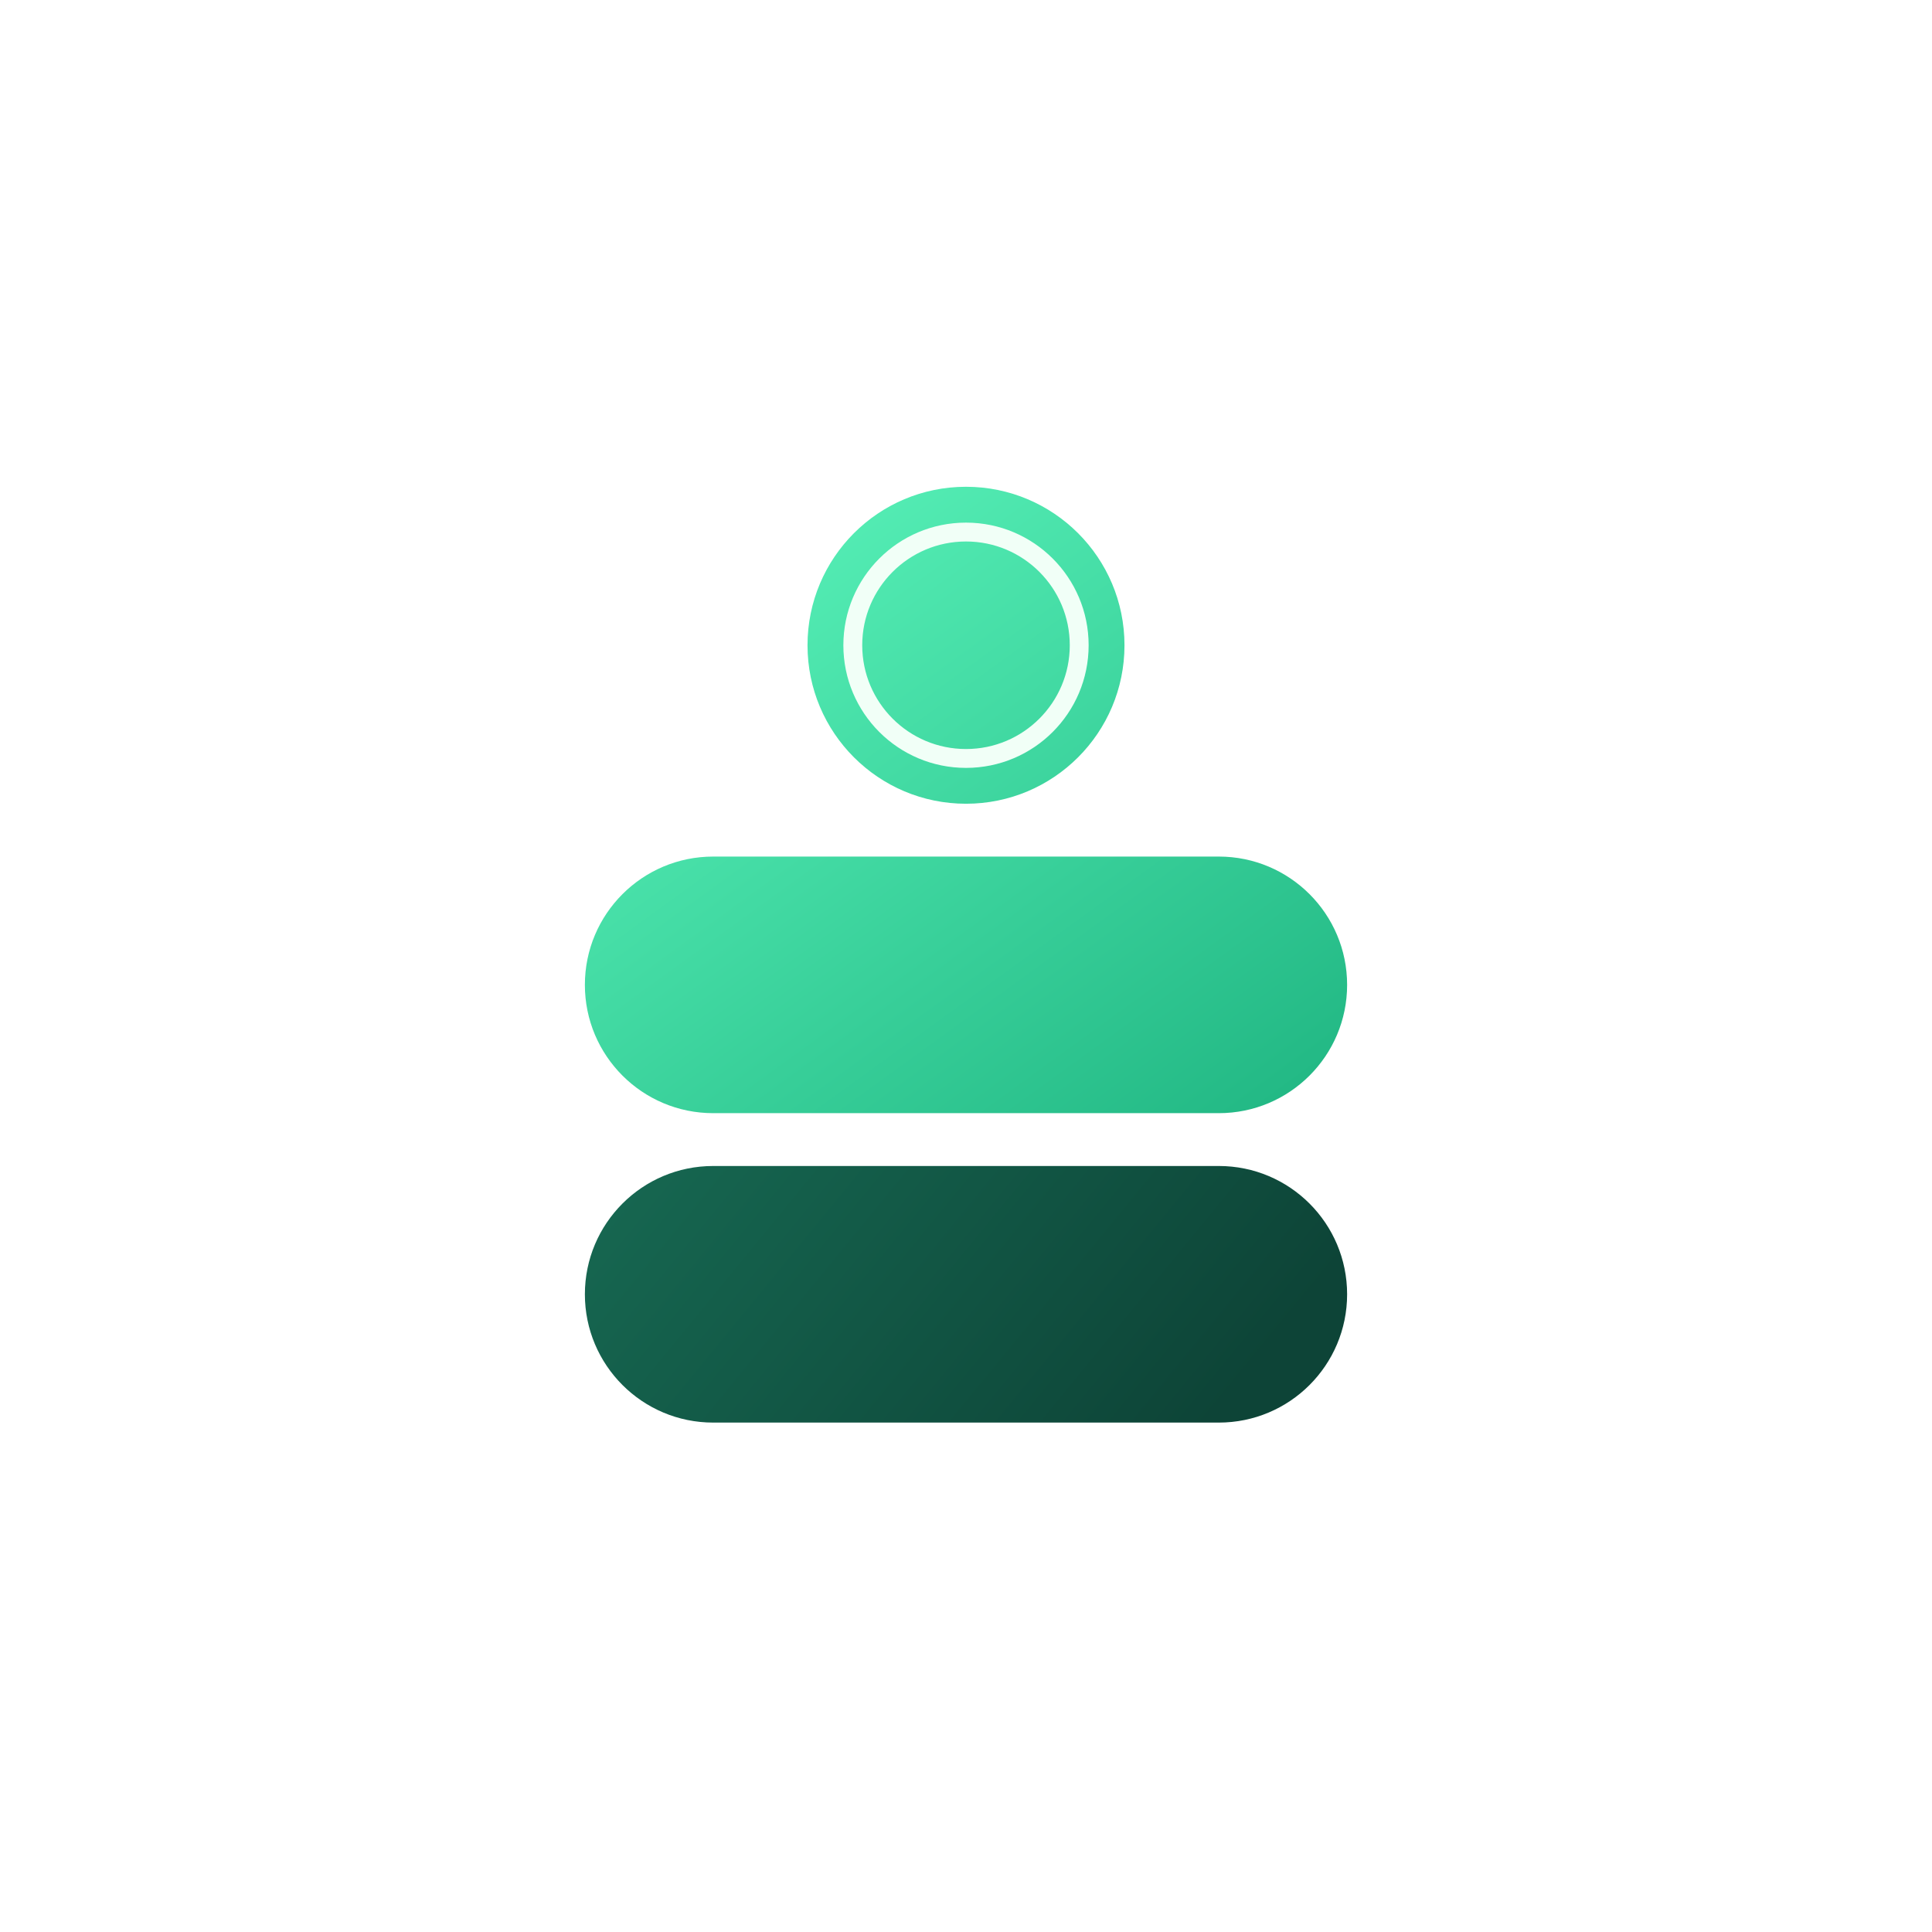
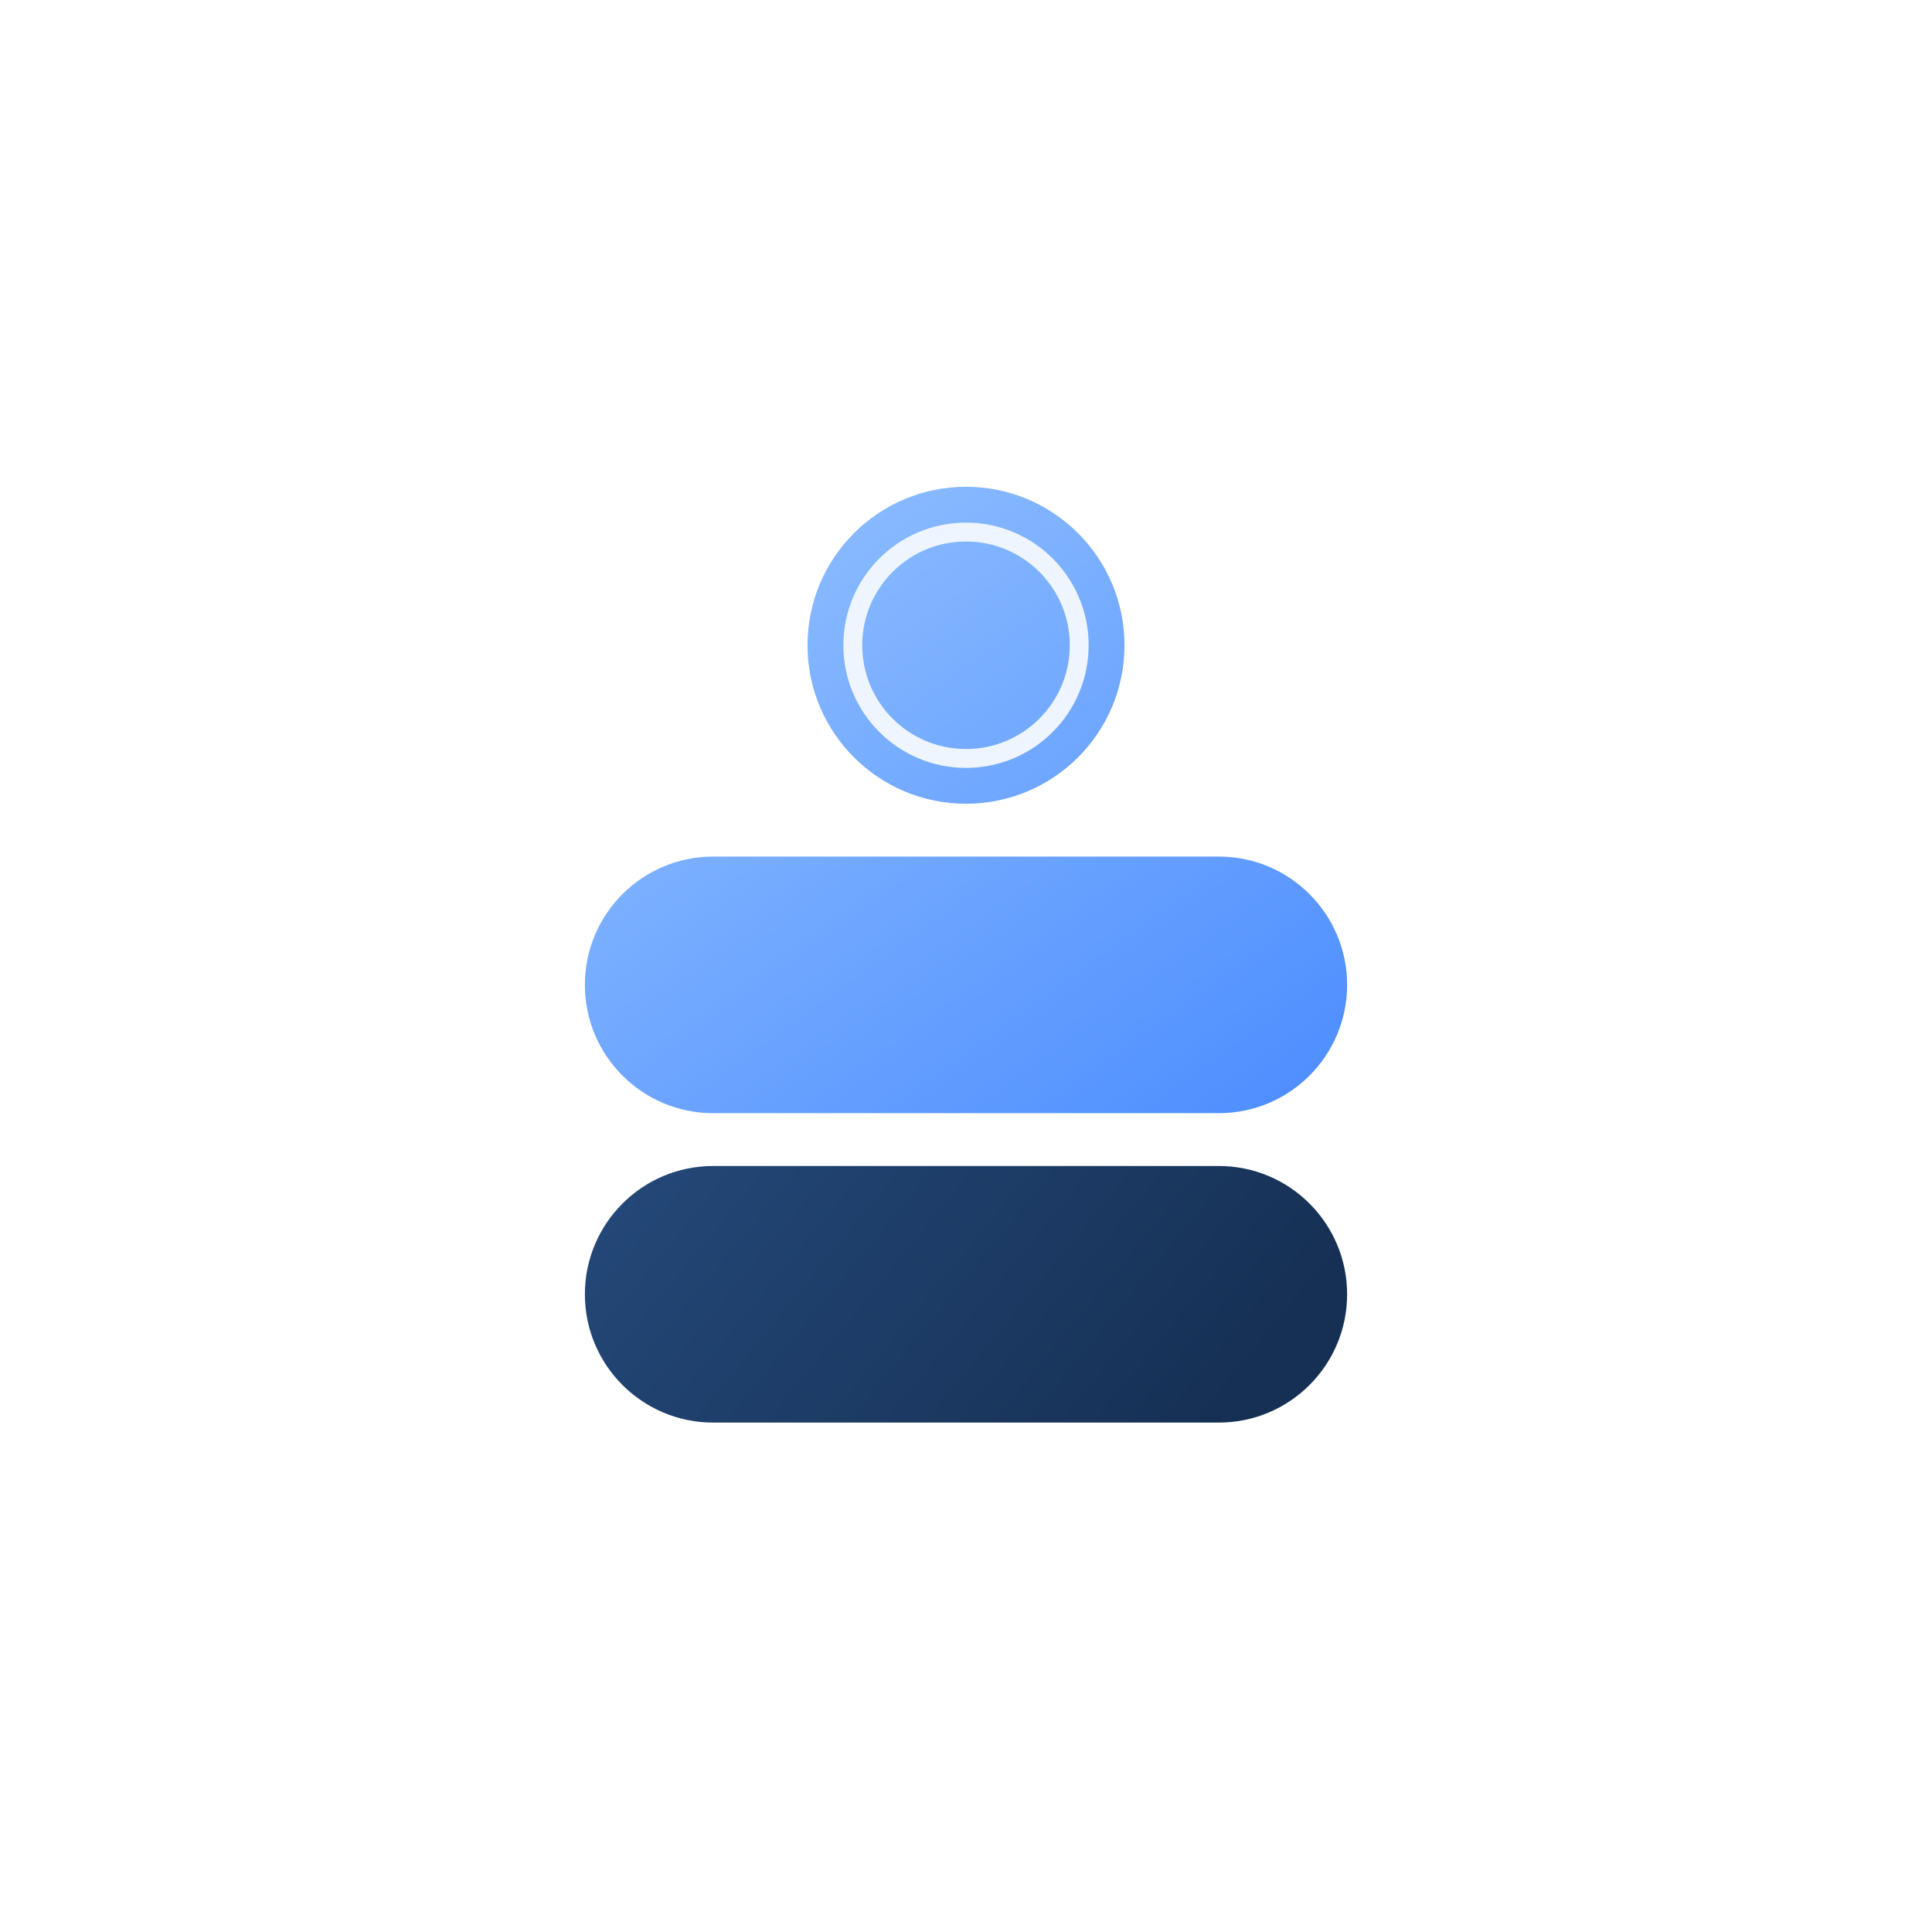
<svg xmlns="http://www.w3.org/2000/svg" width="1024" height="1024" viewBox="0 0 1024 1024" fill="none">
  <defs>
    <linearGradient id="mint" x1="394" y1="278" x2="636" y2="612" gradientUnits="userSpaceOnUse">
-       <stop stop-color="#57F0B7" />
-       <stop offset="1" stop-color="#23B985" />
+       <stop stop-color="#8DBDFF" />
+       <stop offset="1" stop-color="#4F8FFF" />
    </linearGradient>
    <linearGradient id="deep" x1="392" y1="560" x2="636" y2="760" gradientUnits="userSpaceOnUse">
-       <stop stop-color="#166650" />
-       <stop offset="1" stop-color="#0D4437" />
+       <stop stop-color="#234777" />
+       <stop offset="1" stop-color="#163054" />
    </linearGradient>
  </defs>
  <g>
    <circle cx="512" cy="342" r="84" fill="url(#mint)" />
-     <circle cx="512" cy="342" r="60" stroke="#F1FFF7" stroke-width="10" />
+     <circle cx="512" cy="342" r="60" stroke="#EEF5FF" stroke-width="10" />
    <rect x="310" y="454" width="404" height="136" rx="68" fill="url(#mint)" />
    <rect x="310" y="618" width="404" height="136" rx="68" fill="url(#deep)" />
  </g>
</svg>
